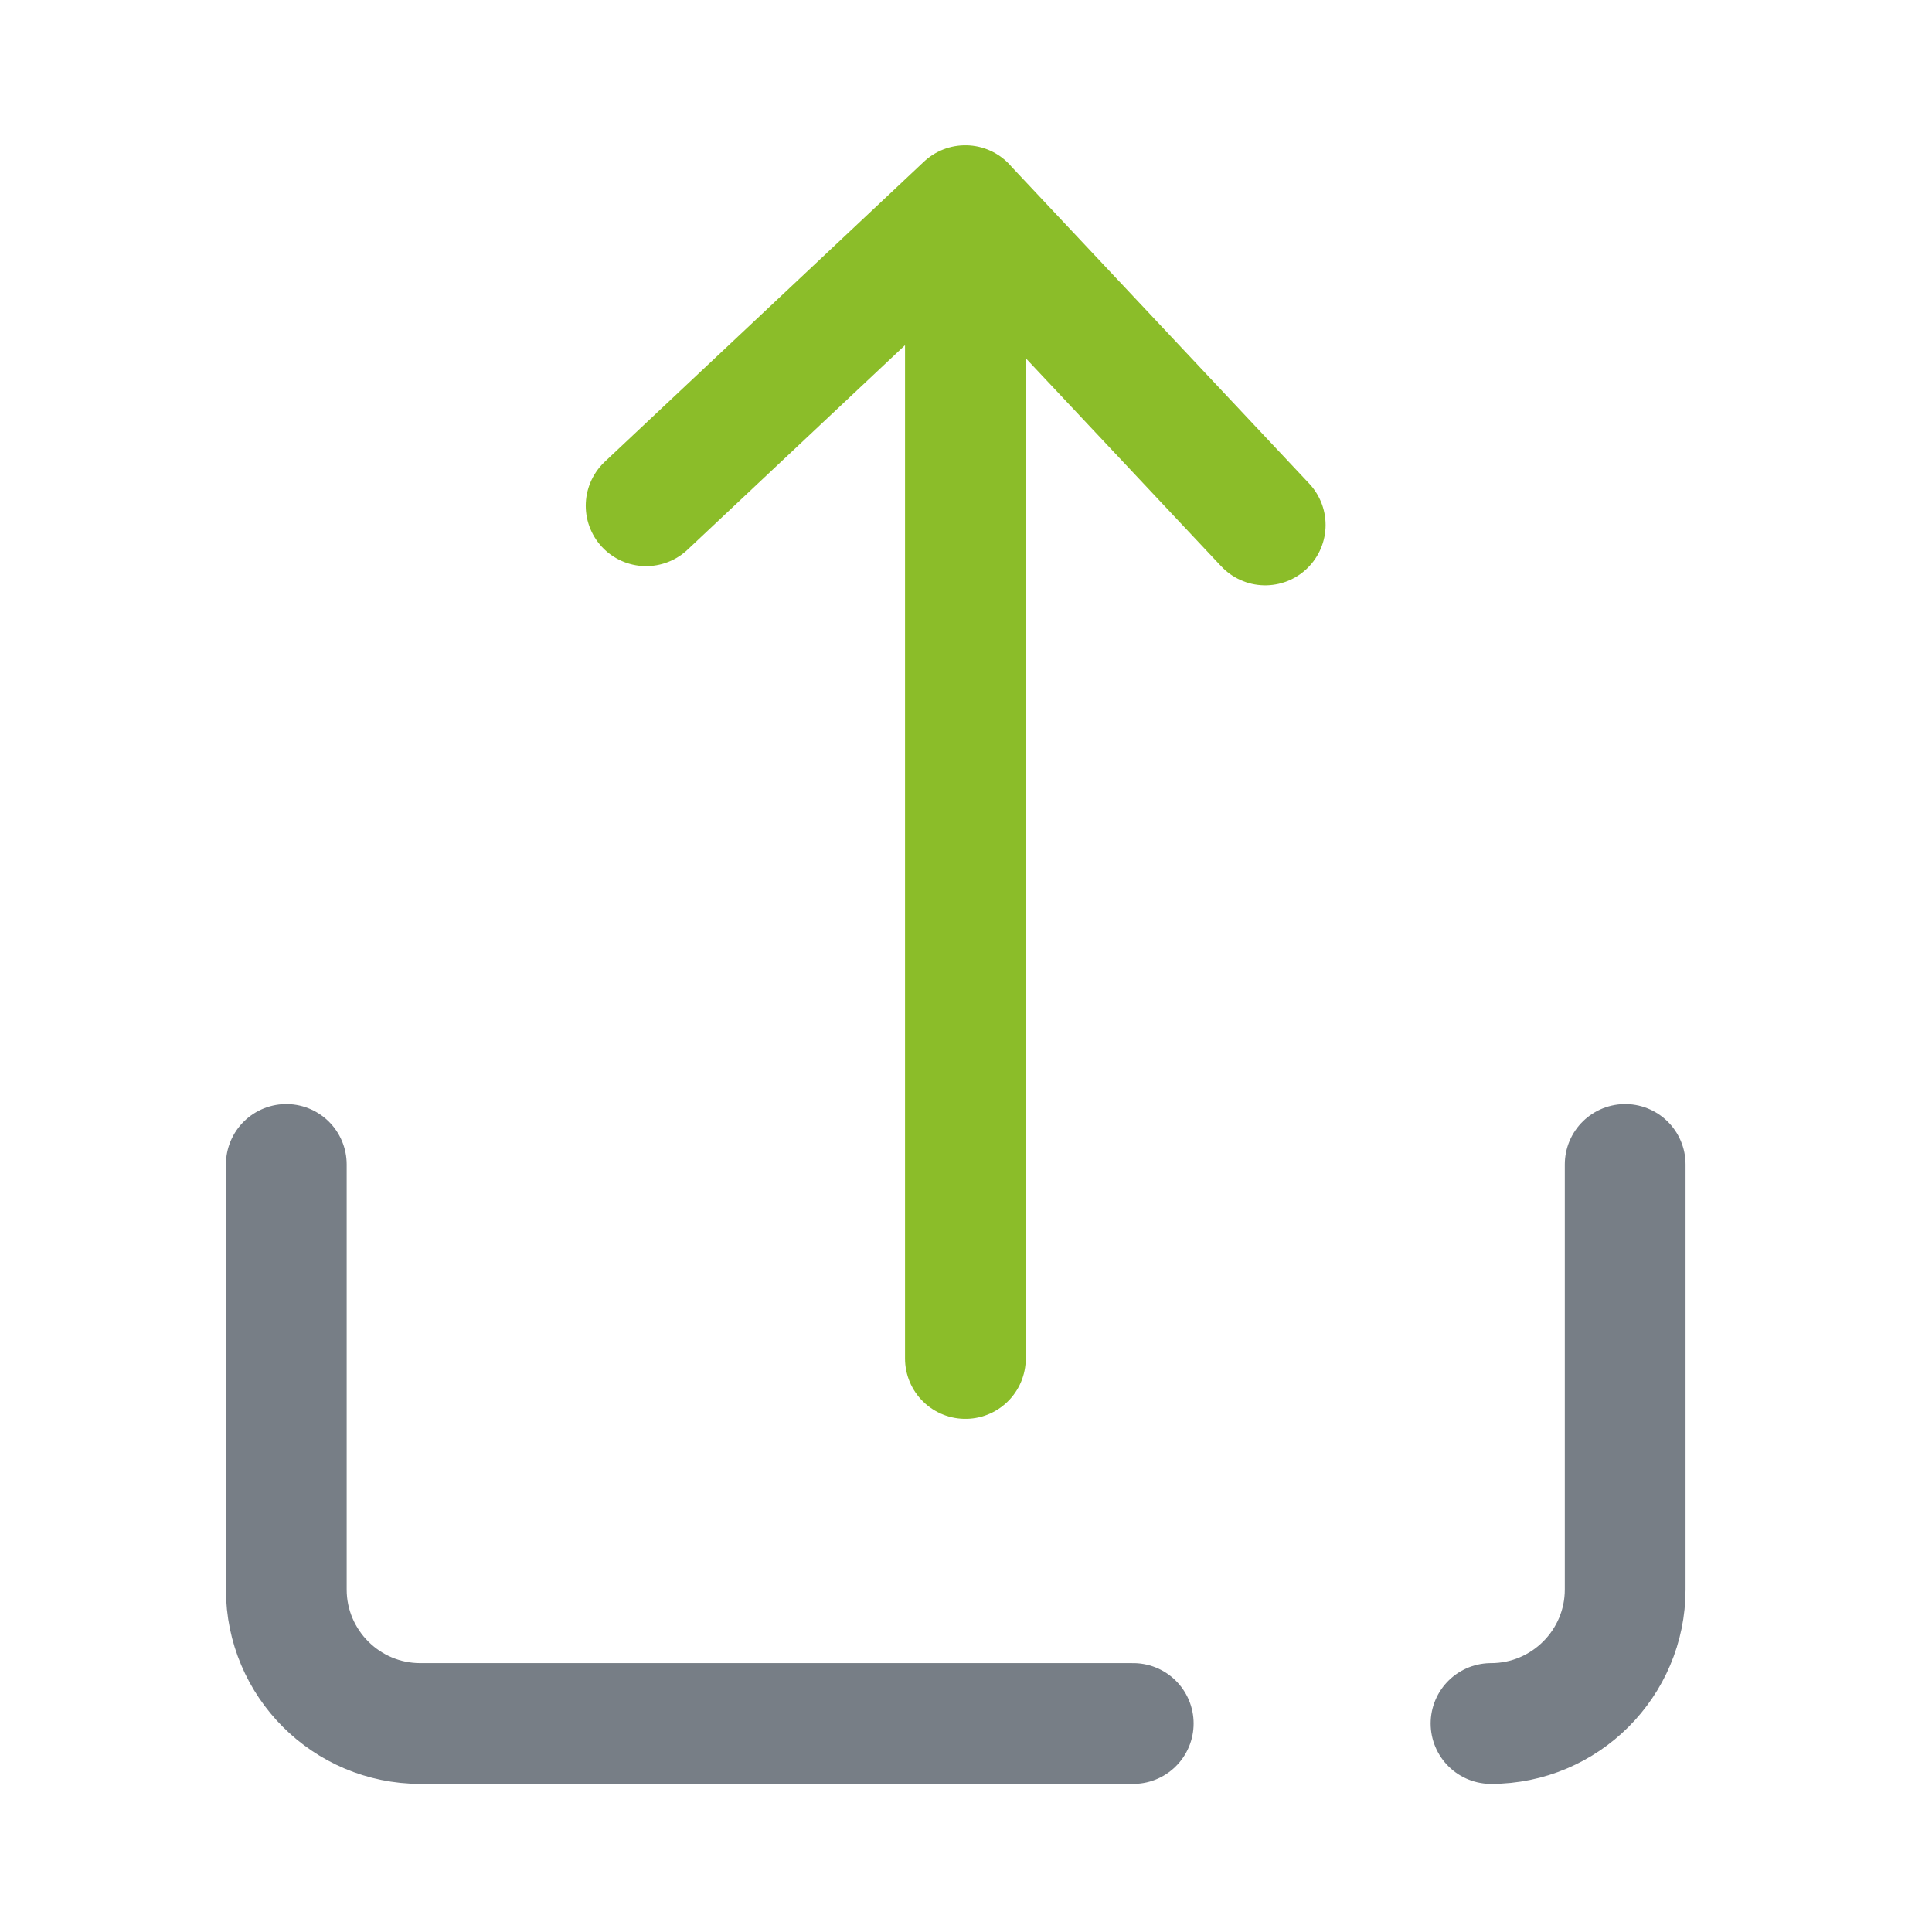
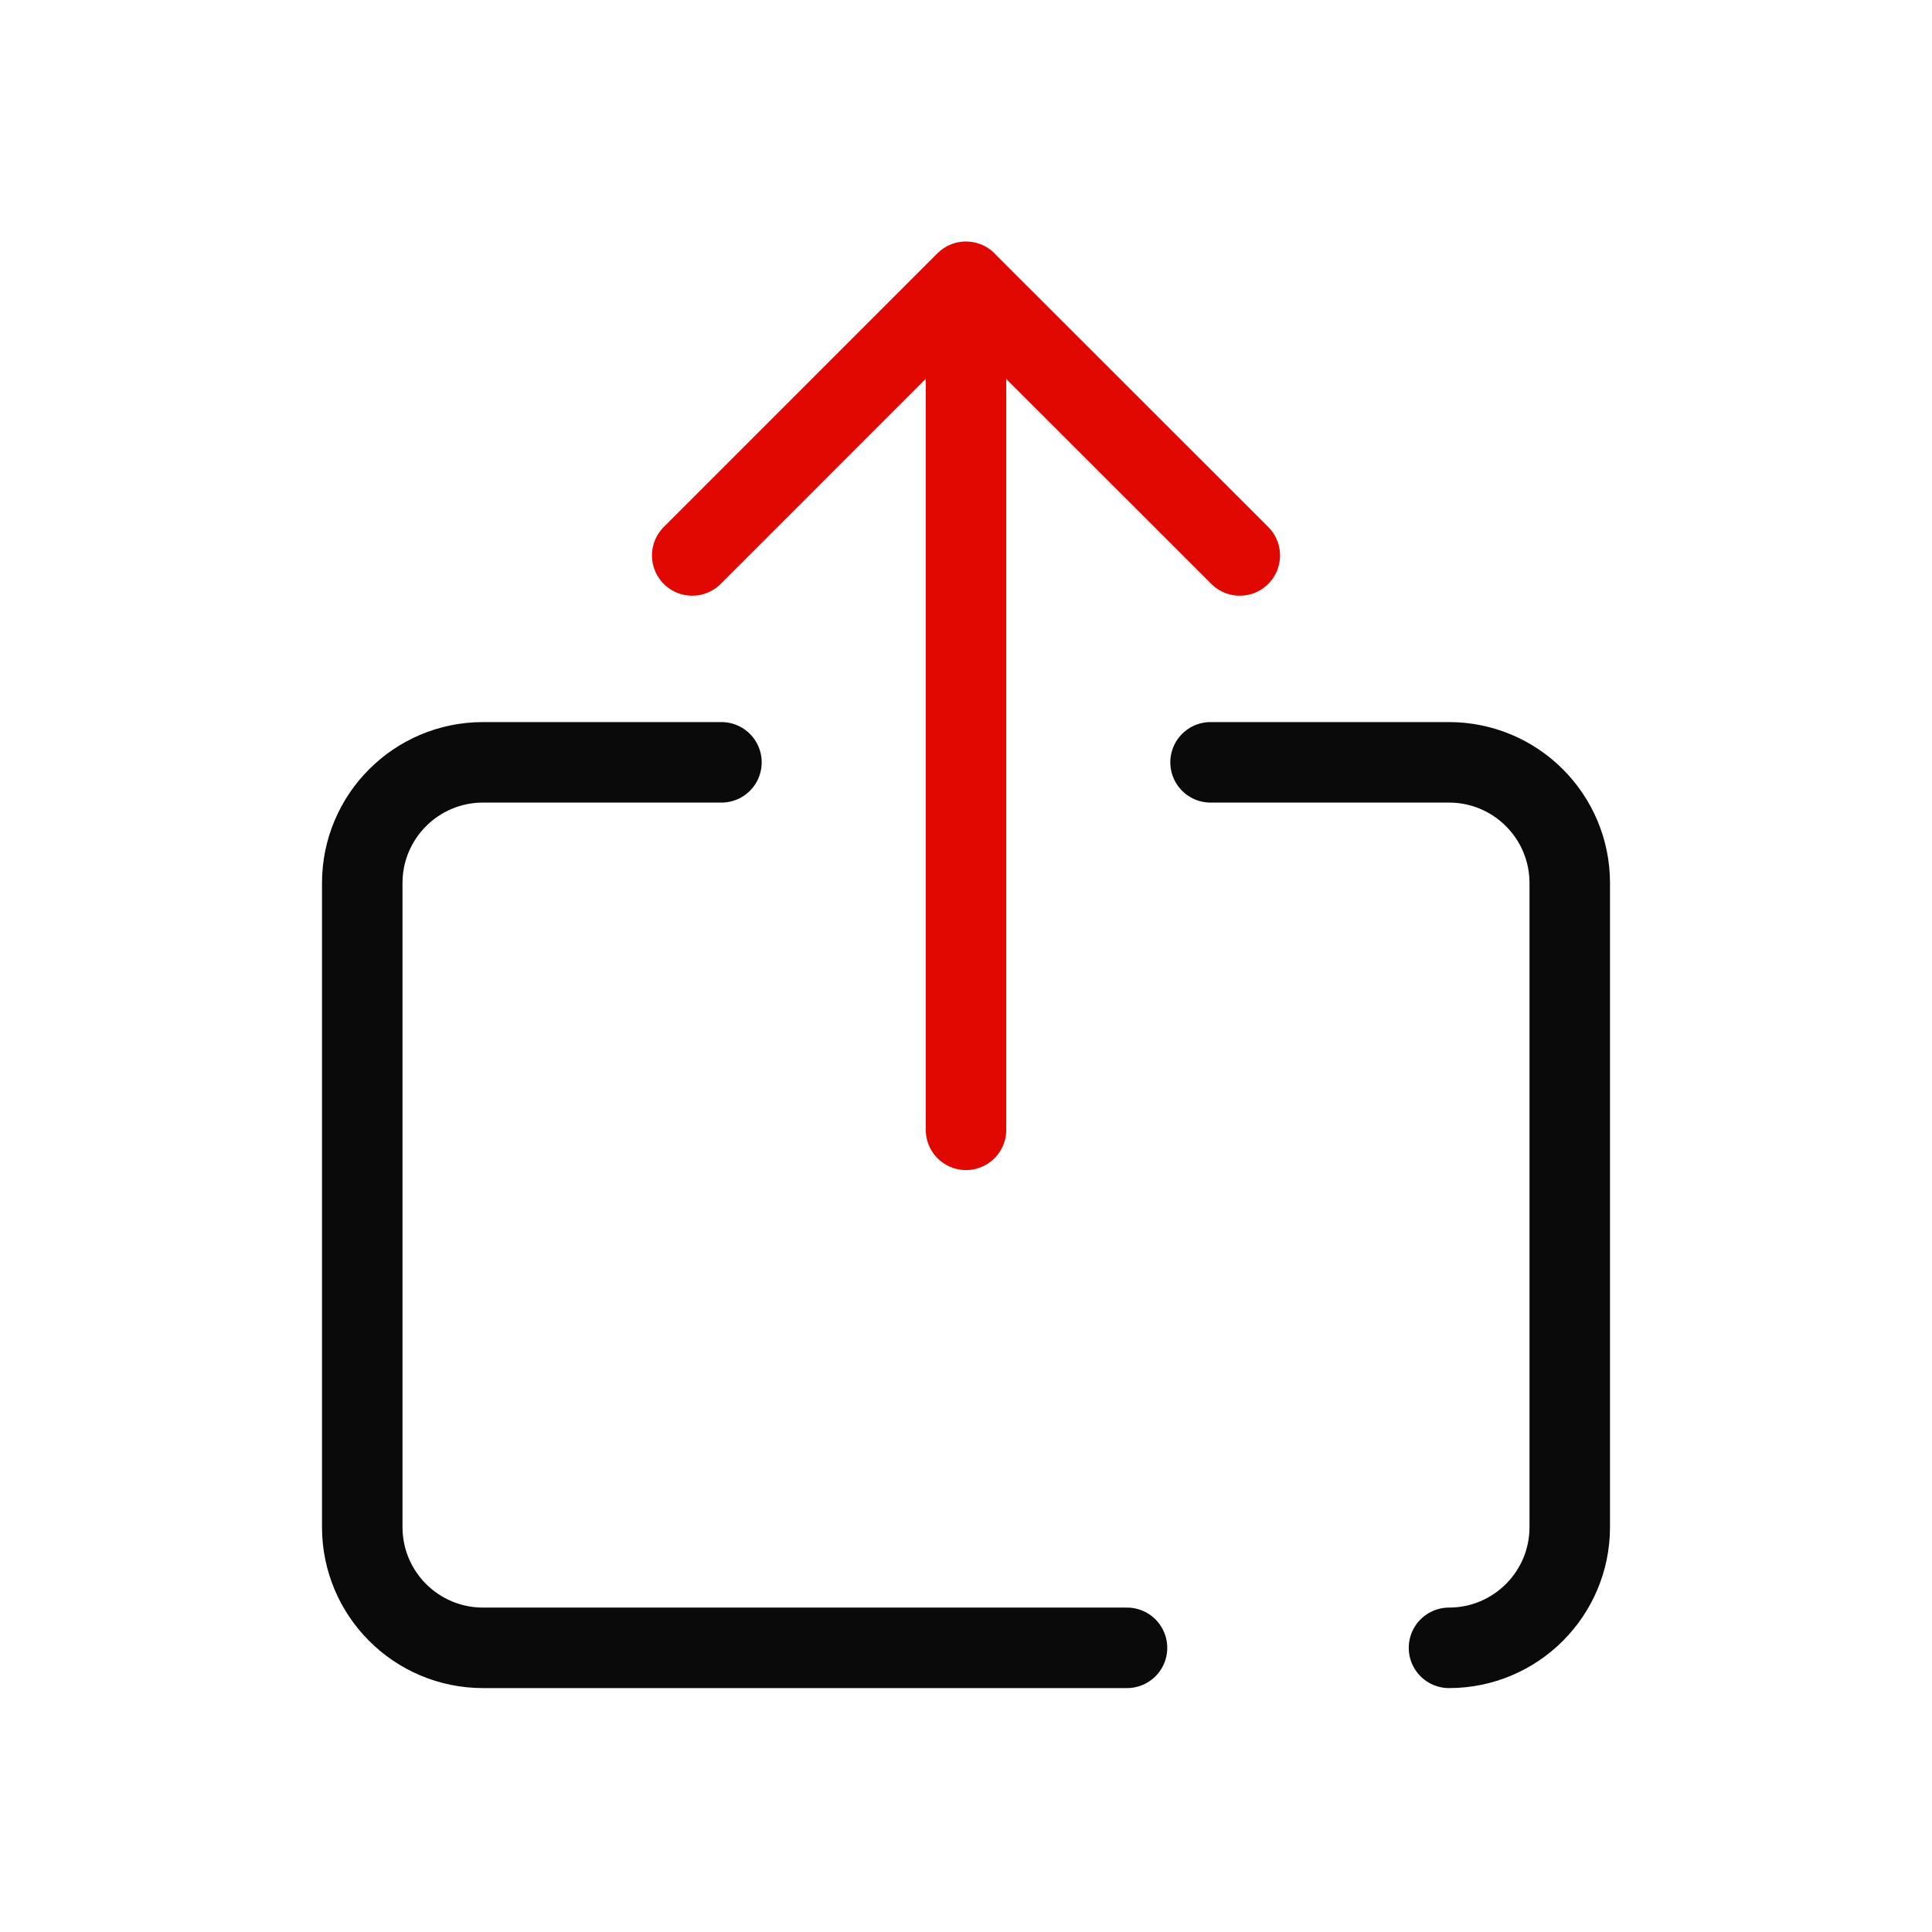
- <svg xmlns="http://www.w3.org/2000/svg" width="16" height="16" viewBox="0 0 16 16">
-   <g fill="none" fill-rule="evenodd">
-     <g>
-       <g>
-         <path d="M0 0H16V16H0z" transform="translate(-972, -730) translate(972, 730)" />
-         <g stroke-linecap="round" stroke-linejoin="round">
-           <path stroke="#8BBD29" d="M5.995.37L5.995 9.917M3.351 2.855L5.994.37 8.478 3.014" transform="translate(-972, -730) translate(972, 730) translate(2, 1.333333)" />
-           <path stroke="#777E86" d="M7.385 12.94H1.481c-.613 0-1.11-.498-1.11-1.11V8.31M11.459 8.31v3.52c0 .612-.498 1.11-1.111 1.11" transform="translate(-972, -730) translate(972, 730) translate(2, 1.333333)" />
-         </g>
-       </g>
-     </g>
-   </g>
+ <svg xmlns="http://www.w3.org/2000/svg" width="24" height="24" viewBox="0 0 24 24" fill="none">
+   <path d="M12 3.5v10.535M8.599 6.9l3.4-3.4 3.402 3.4" stroke="#E00800" stroke-linecap="round" stroke-linejoin="round" />
+   <path d="M18 20.47a1.5 1.5 0 0 0 1.5-1.5v-8a1.5 1.5 0 0 0-1.5-1.5h-2.962M8.962 9.47H6a1.5 1.5 0 0 0-1.5 1.5v8a1.5 1.5 0 0 0 1.5 1.5h8" stroke="#0A0A0A" stroke-linecap="round" stroke-linejoin="round" />
</svg>
